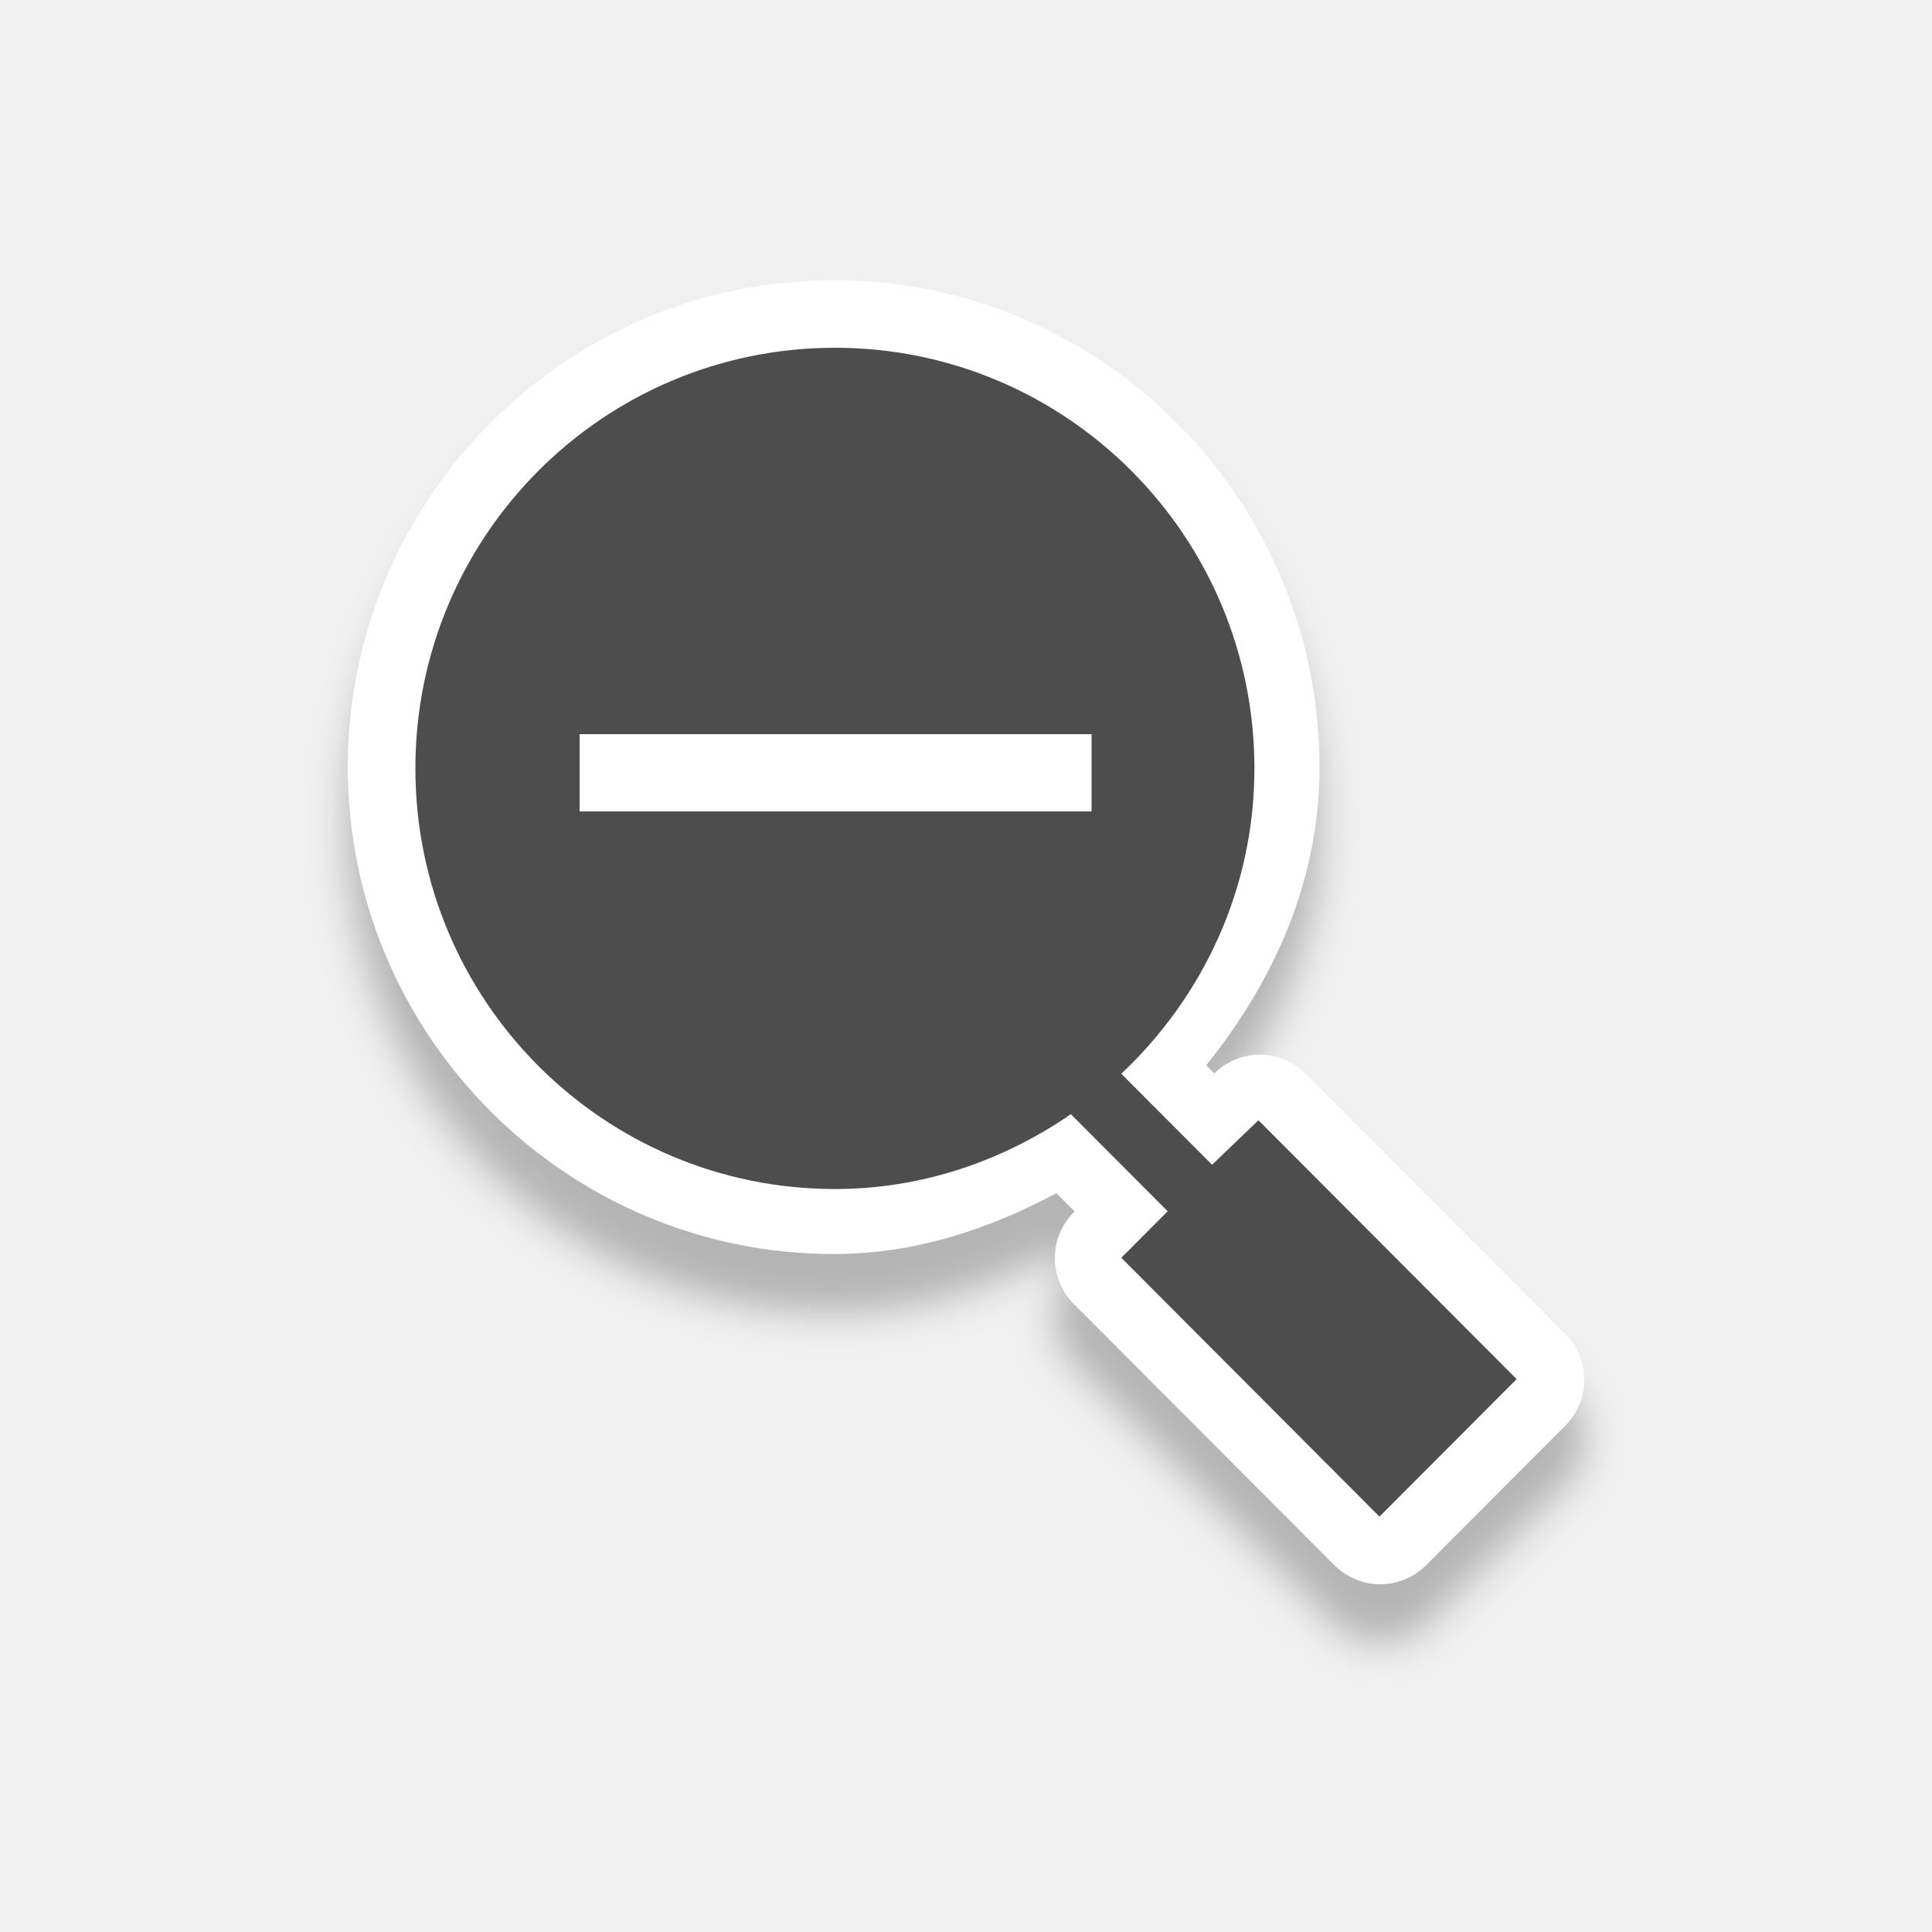
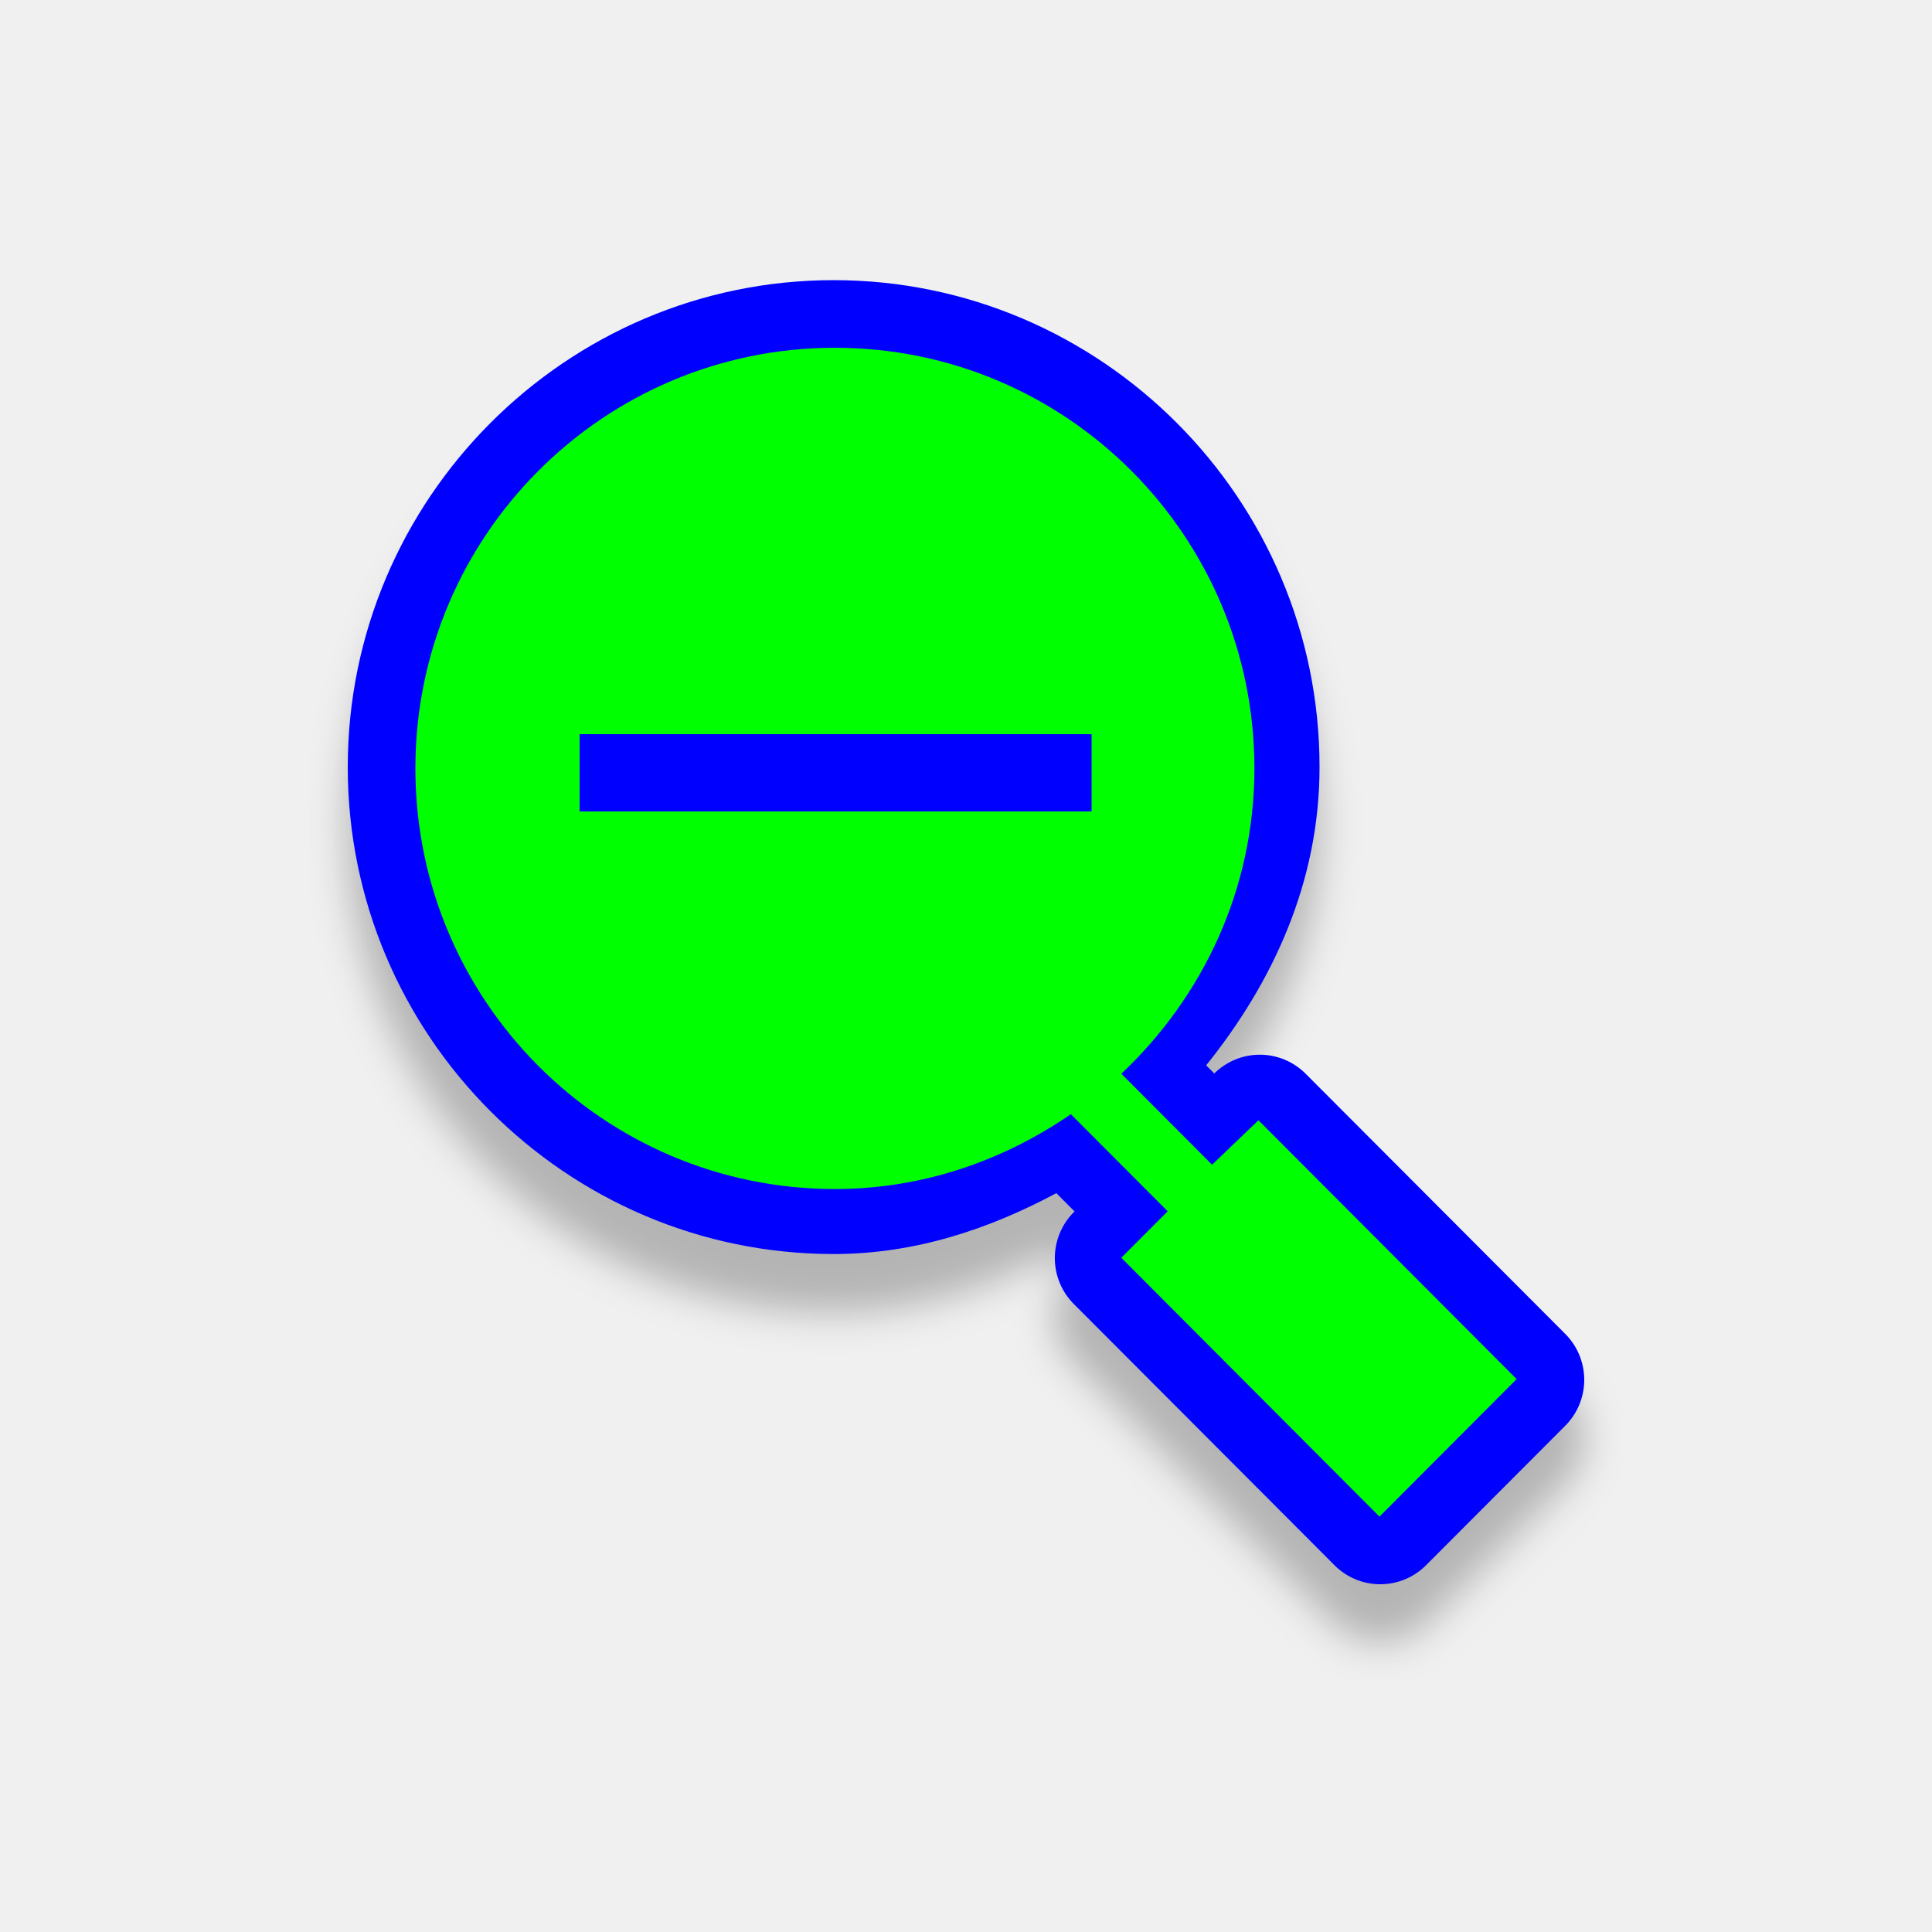
<svg xmlns="http://www.w3.org/2000/svg" width="200" height="200" viewBox="0 0 200 200" fill="none">
  <g filter="url(#filter0_d)">
-     <path d="M86.299 29C58.599 29 36 51.648 36 79.408C36 107.169 58.599 129.817 86.299 129.817C94.769 129.817 102.421 127.219 109.352 123.516L111.239 125.406C110.592 126.033 110.078 126.784 109.727 127.613C109.376 128.443 109.195 129.335 109.195 130.237C109.195 131.138 109.376 132.03 109.727 132.86C110.078 133.69 110.592 134.441 111.239 135.068L138.065 161.952C138.69 162.6 139.439 163.115 140.267 163.467C141.095 163.819 141.986 164 142.885 164C143.784 164 144.675 163.819 145.503 163.467C146.331 163.115 147.08 162.6 147.705 161.952L161.957 147.67C162.603 147.043 163.117 146.292 163.468 145.462C163.819 144.632 164 143.74 164 142.839C164 141.938 163.819 141.045 163.468 140.216C163.117 139.386 162.603 138.635 161.957 138.008L135.131 111.124C133.875 109.88 132.181 109.182 130.415 109.182C128.649 109.182 126.955 109.88 125.7 111.124L124.861 110.284C131.76 101.699 136.598 91.313 136.598 79.408C136.598 51.648 113.999 29 86.299 29Z" fill="white" />
+     <path d="M86.299 29C58.599 29 36 51.648 36 79.408C36 107.169 58.599 129.817 86.299 129.817C94.769 129.817 102.421 127.219 109.352 123.516L111.239 125.406C110.592 126.033 110.078 126.784 109.727 127.613C109.376 128.443 109.195 129.335 109.195 130.237C109.195 131.138 109.376 132.03 109.727 132.86C110.078 133.69 110.592 134.441 111.239 135.068L138.065 161.952C138.69 162.6 139.439 163.115 140.267 163.467C141.095 163.819 141.986 164 142.885 164C143.784 164 144.675 163.819 145.503 163.467C146.331 163.115 147.08 162.6 147.705 161.952L161.957 147.67C162.603 147.043 163.117 146.292 163.468 145.462C163.819 144.632 164 143.74 164 142.839C164 141.938 163.819 141.045 163.468 140.216C163.117 139.386 162.603 138.635 161.957 138.008L135.131 111.124C133.875 109.88 132.181 109.182 130.415 109.182C128.649 109.182 126.955 109.88 125.7 111.124L124.861 110.284C131.76 101.699 136.598 91.313 136.598 79.408C136.598 51.648 113.999 29 86.299 29Z" fill="#0000FF" />
  </g>
-   <path d="M86.429 36C62.444 36 43 55.495 43 79.543C43 103.592 62.444 123.087 86.429 123.087C95.528 123.087 103.879 120.137 110.857 115.341L120.879 125.389L116.077 130.204L142.802 157L157 142.765L130.275 115.969L125.473 120.574L116.077 111.154C124.501 103.212 129.857 92.052 129.857 79.543C129.857 55.495 110.414 36 86.429 36Z" fill="#4D4D4D" />
-   <path d="M113 76H60V84H113V76Z" fill="white" />
+   <path d="M86.429 36C62.444 36 43 55.495 43 79.543C43 103.592 62.444 123.087 86.429 123.087C95.528 123.087 103.879 120.137 110.857 115.341L120.879 125.389L116.077 130.204L142.802 157L157 142.765L130.275 115.969L125.473 120.574L116.077 111.154C124.501 103.212 129.857 92.052 129.857 79.543C129.857 55.495 110.414 36 86.429 36Z" fill="#00FF00" />
+   <path d="M113 76H60V84H113V76Z" fill="#0000FF" />
  <defs>
    <filter id="filter0_d" x="32" y="29" width="136" height="145" filterUnits="userSpaceOnUse" color-interpolation-filters="sRGB">
      <feFlood flood-opacity="0" result="BackgroundImageFix" />
      <feColorMatrix in="SourceAlpha" type="matrix" values="0 0 0 0 0 0 0 0 0 0 0 0 0 0 0 0 0 0 127 0" />
      <feOffset dy="6" />
      <feGaussianBlur stdDeviation="2" />
      <feColorMatrix type="matrix" values="0 0 0 0 0 0 0 0 0 0 0 0 0 0 0 0 0 0 0.25 0" />
      <feBlend mode="normal" in2="BackgroundImageFix" result="effect1_dropShadow" />
      <feBlend mode="normal" in="SourceGraphic" in2="effect1_dropShadow" result="shape" />
    </filter>
  </defs>
</svg>
